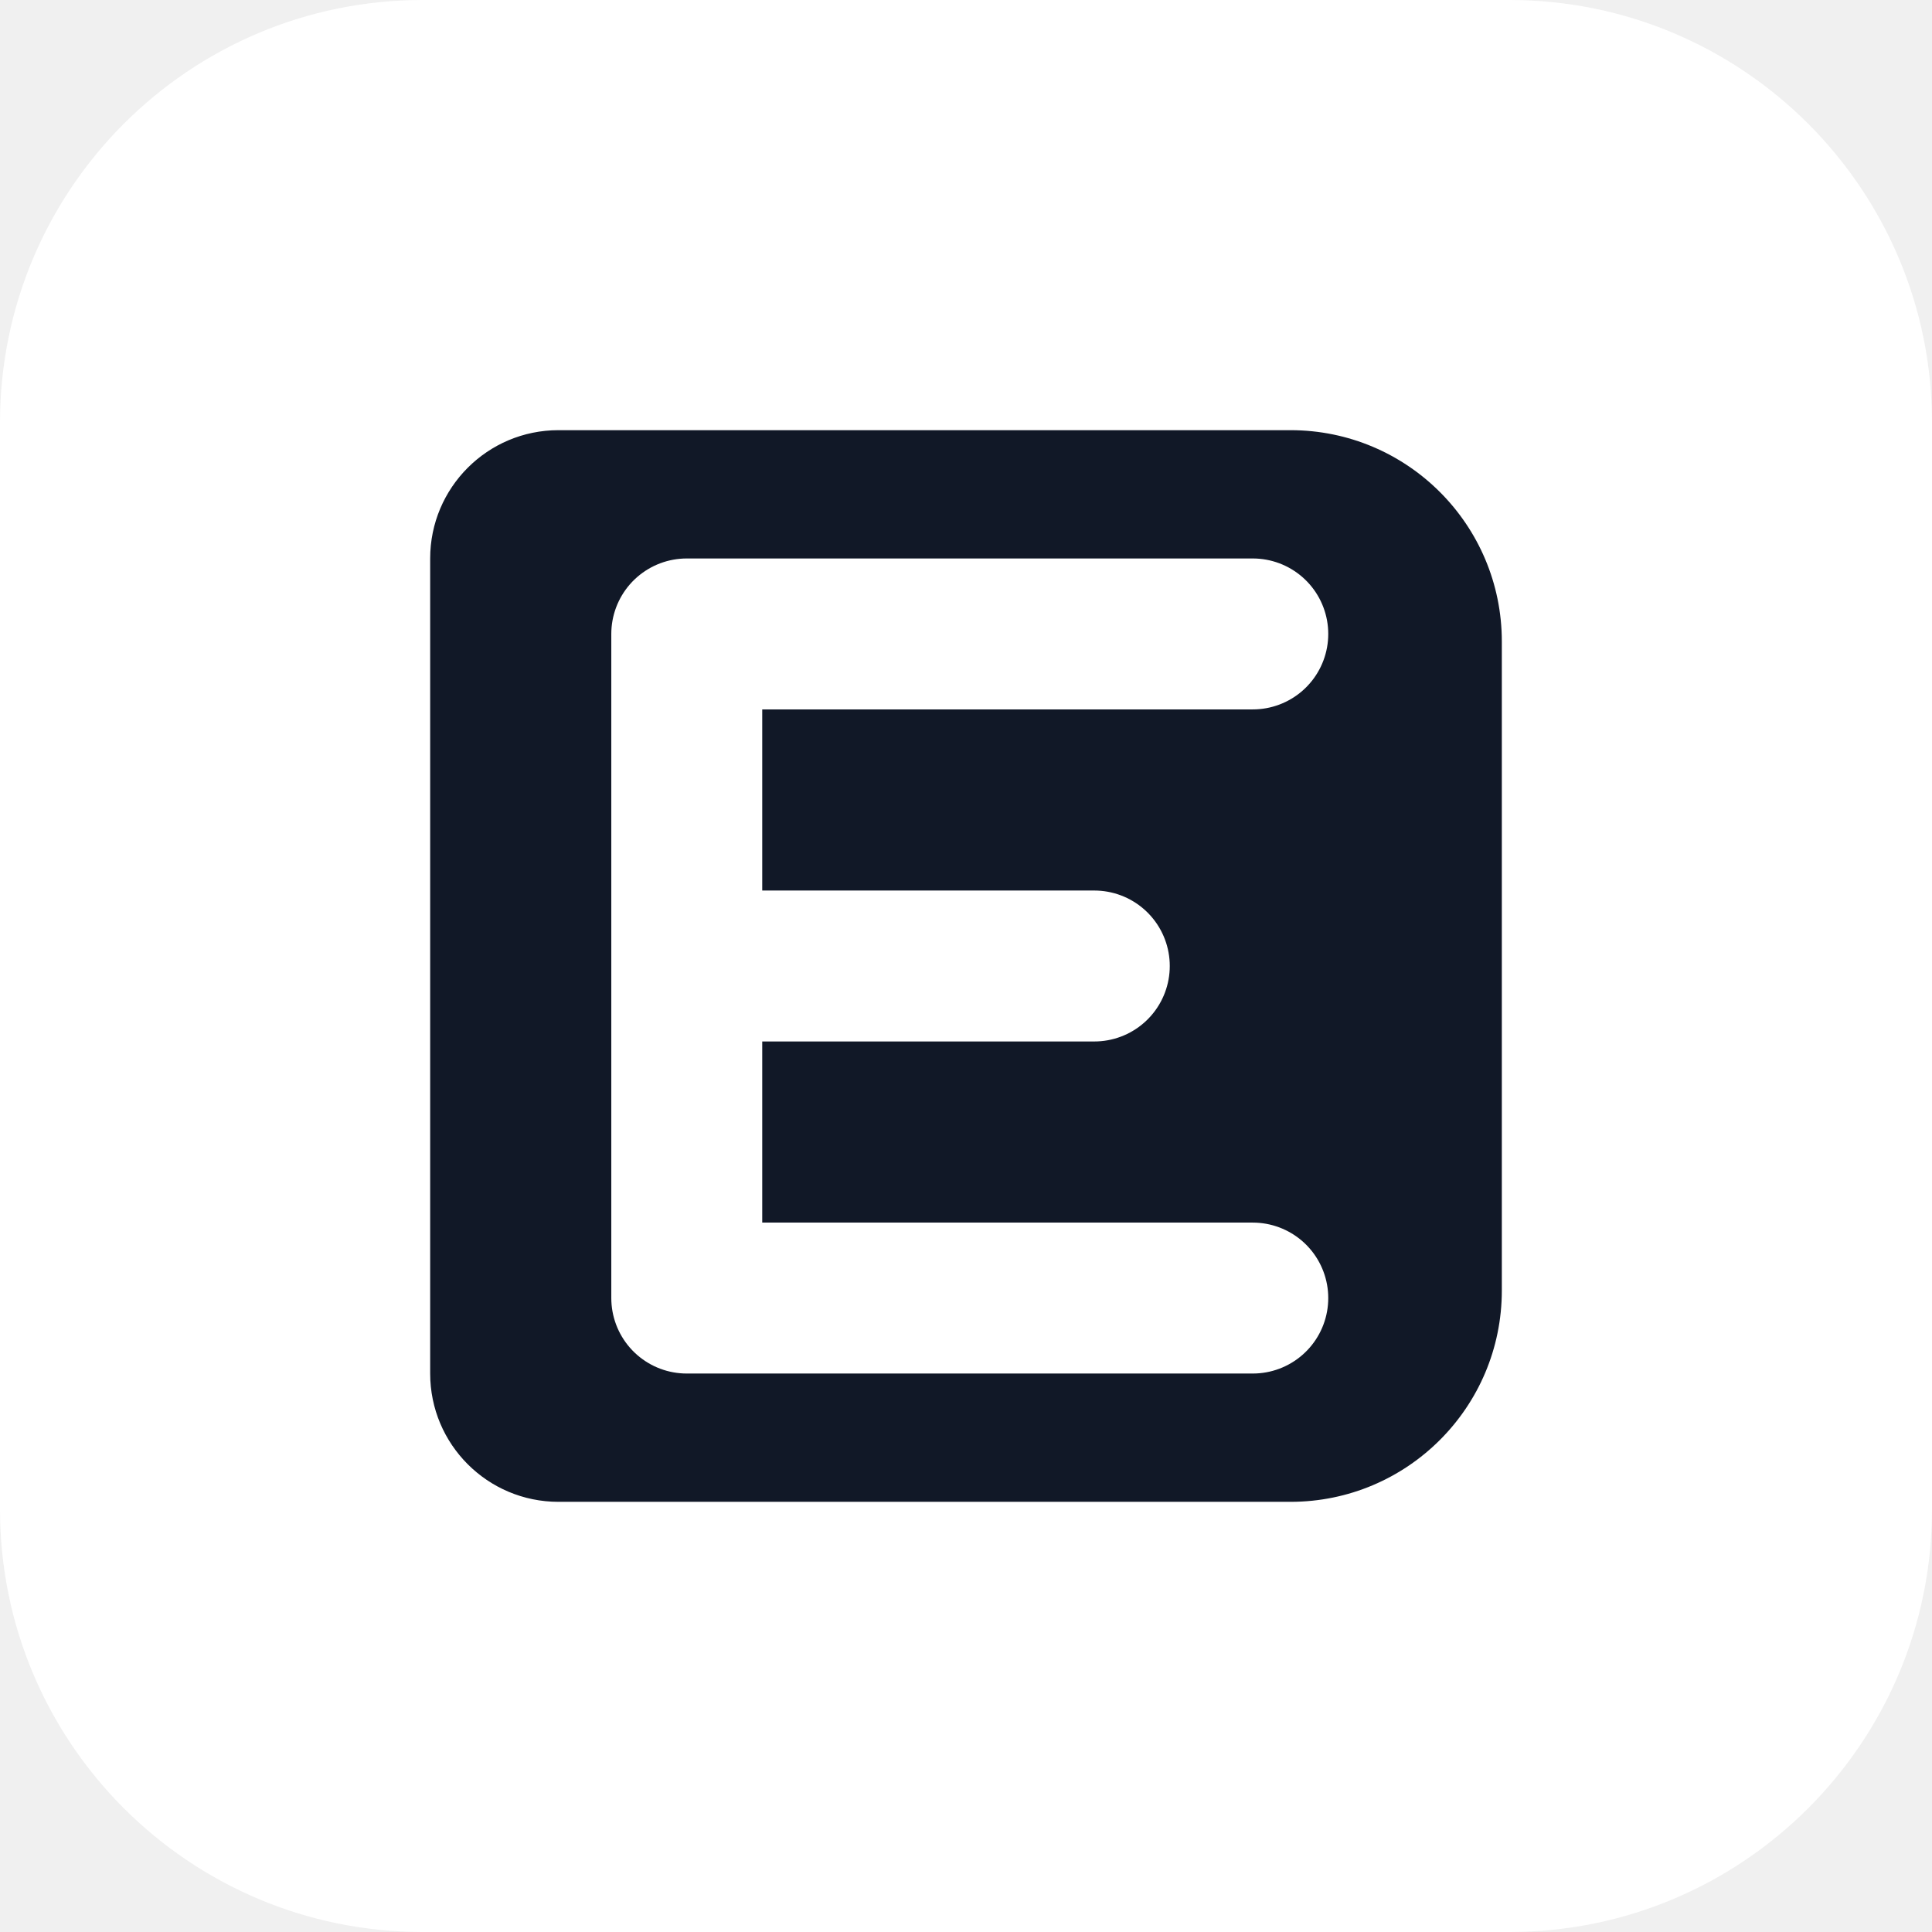
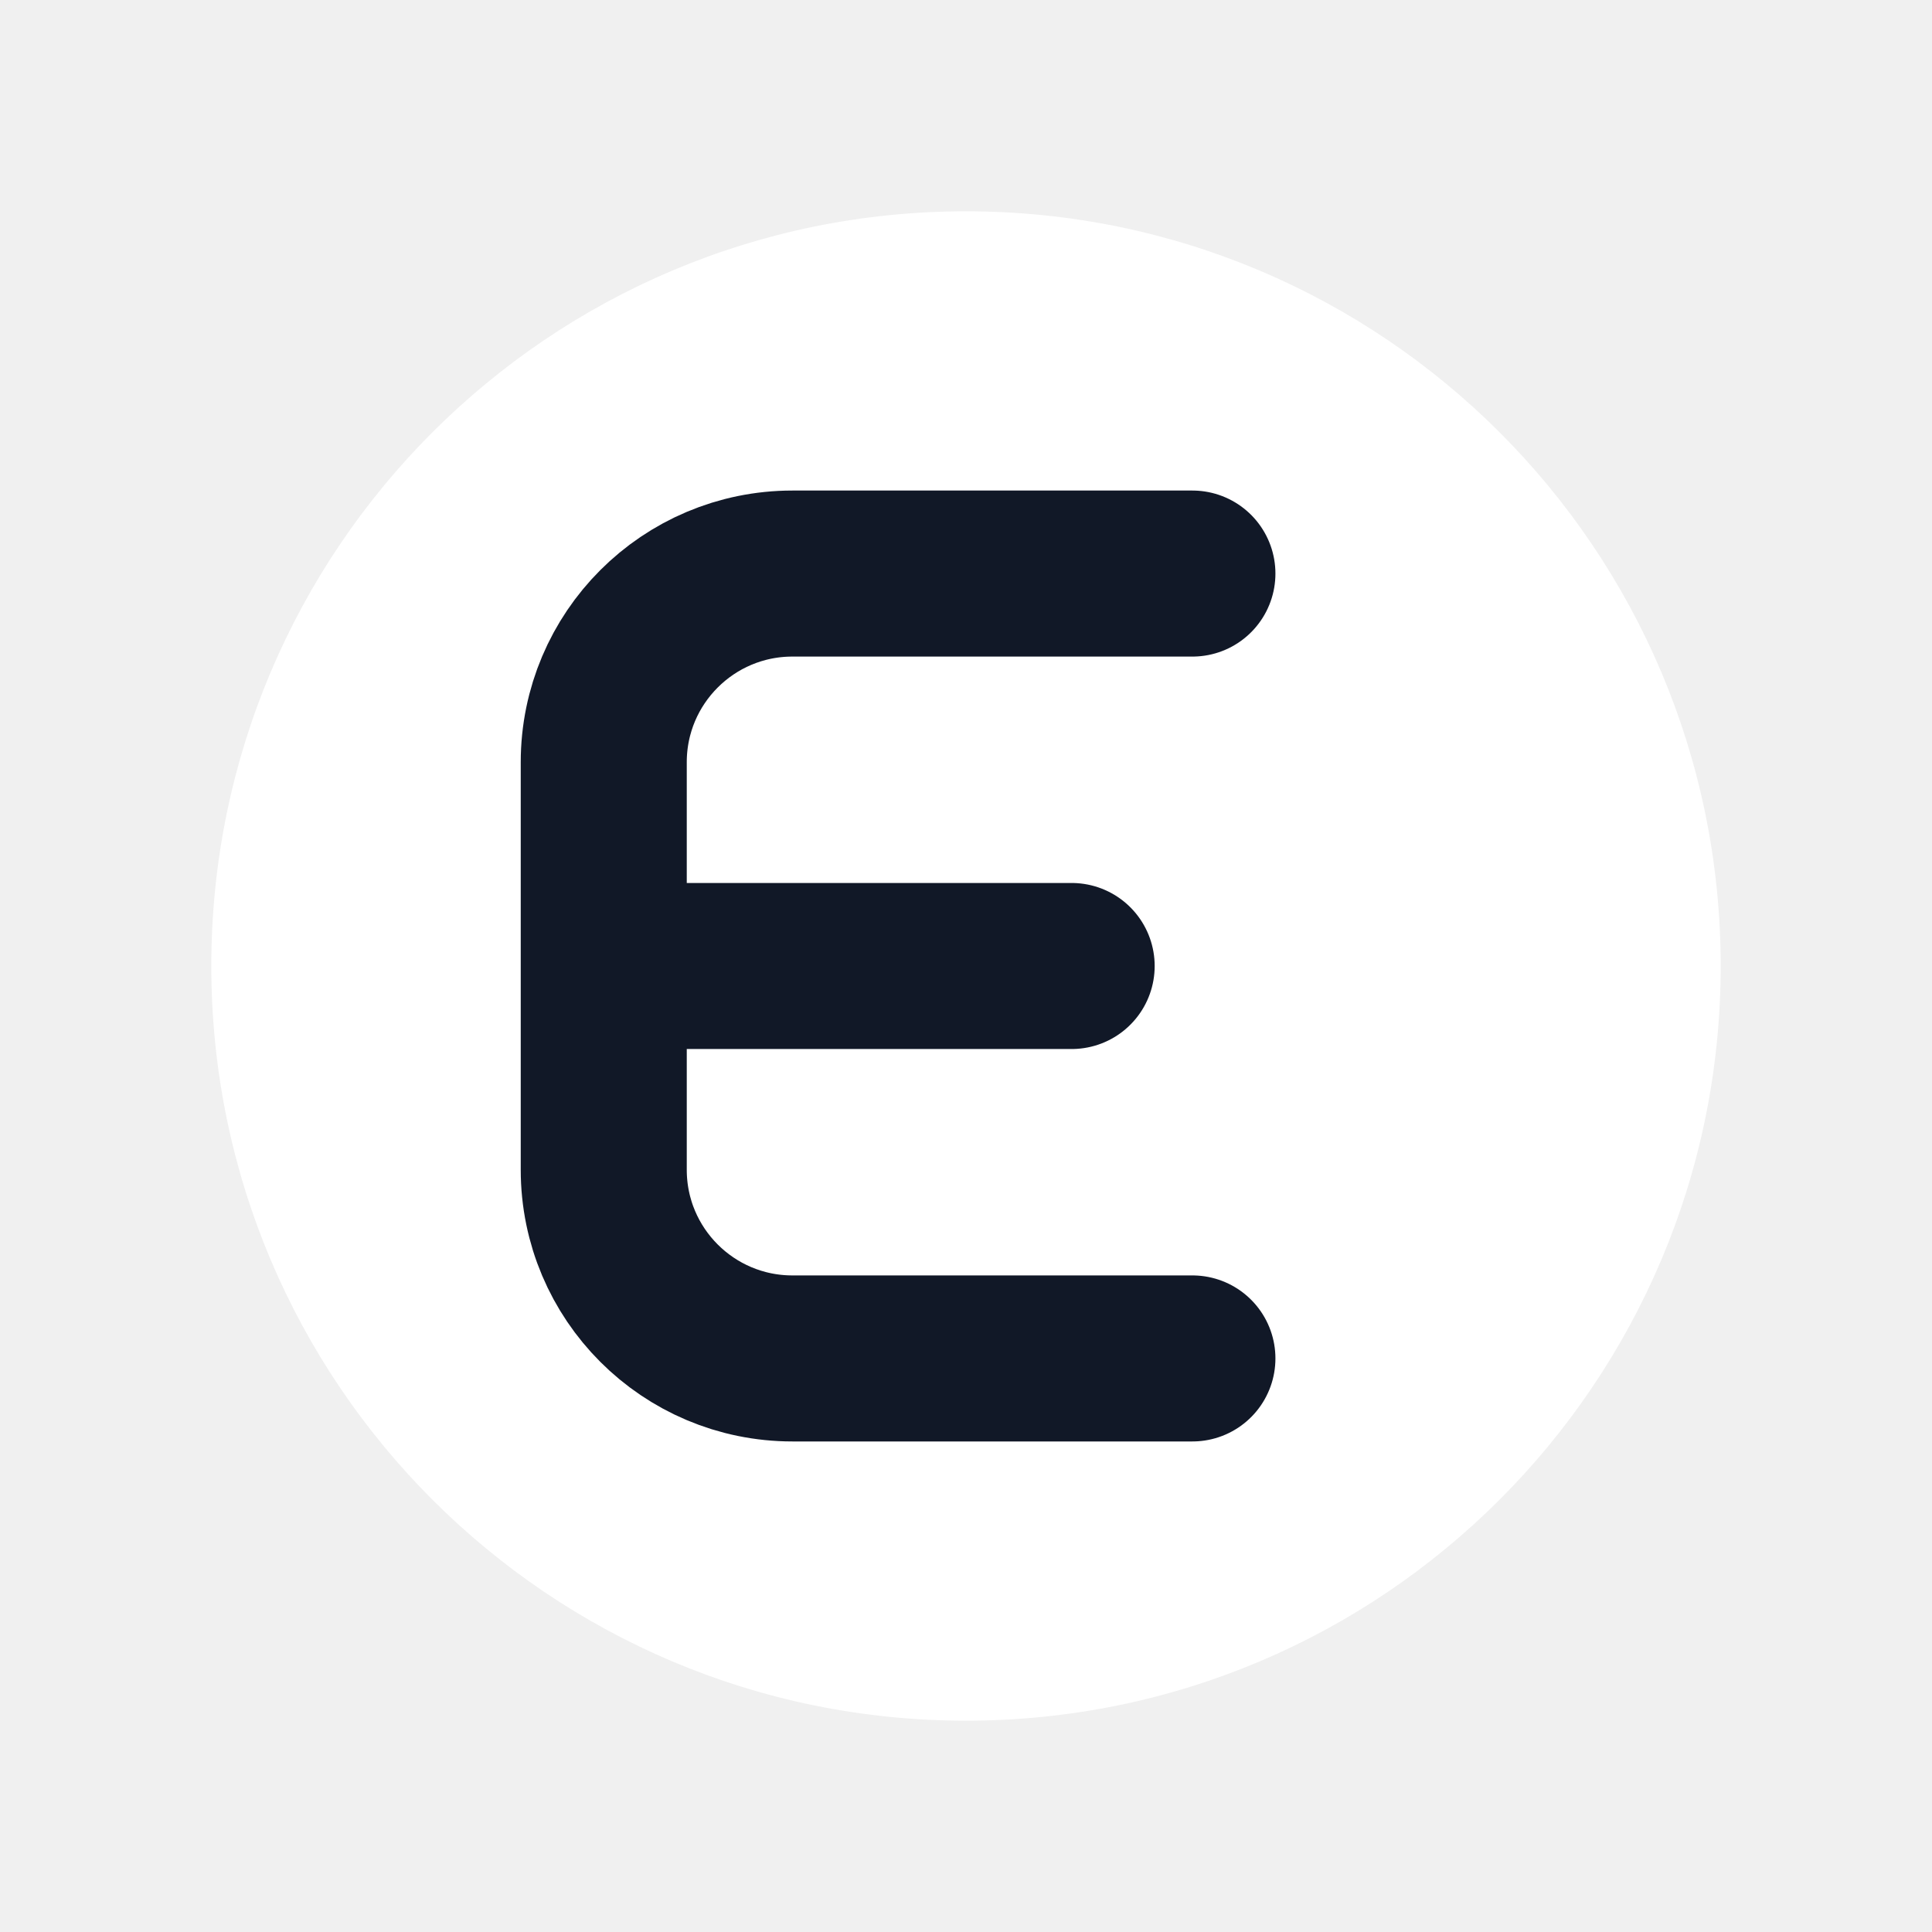
<svg xmlns="http://www.w3.org/2000/svg" viewBox="0 0 256 256" role="img" aria-labelledby="title desc">
-   <rect width="256" height="256" rx="56" fill="#fff" />
-   <path d="M74 57h97a28 28 0 0 1 28 28v86a28 28 0 0 1-28 28H74a17 17 0 0 1-17-17V74a17 17 0 0 1 17-17Z" fill="#111827" />
-   <path d="M91 84v88M91 84h75M91 128h54M91 172h75" fill="none" stroke="#fff" stroke-width="20" stroke-linecap="round" stroke-linejoin="round" />
+   <circle cx="128" cy="128" r="100" fill="#fff" />
+   <path d="M158 76H105a25 25 0 0 0-25 25v54a25 25 0 0 0 25 25h53M80 128h62" fill="none" stroke="#111827" stroke-width="22" stroke-linecap="round" stroke-linejoin="round" />
</svg>
